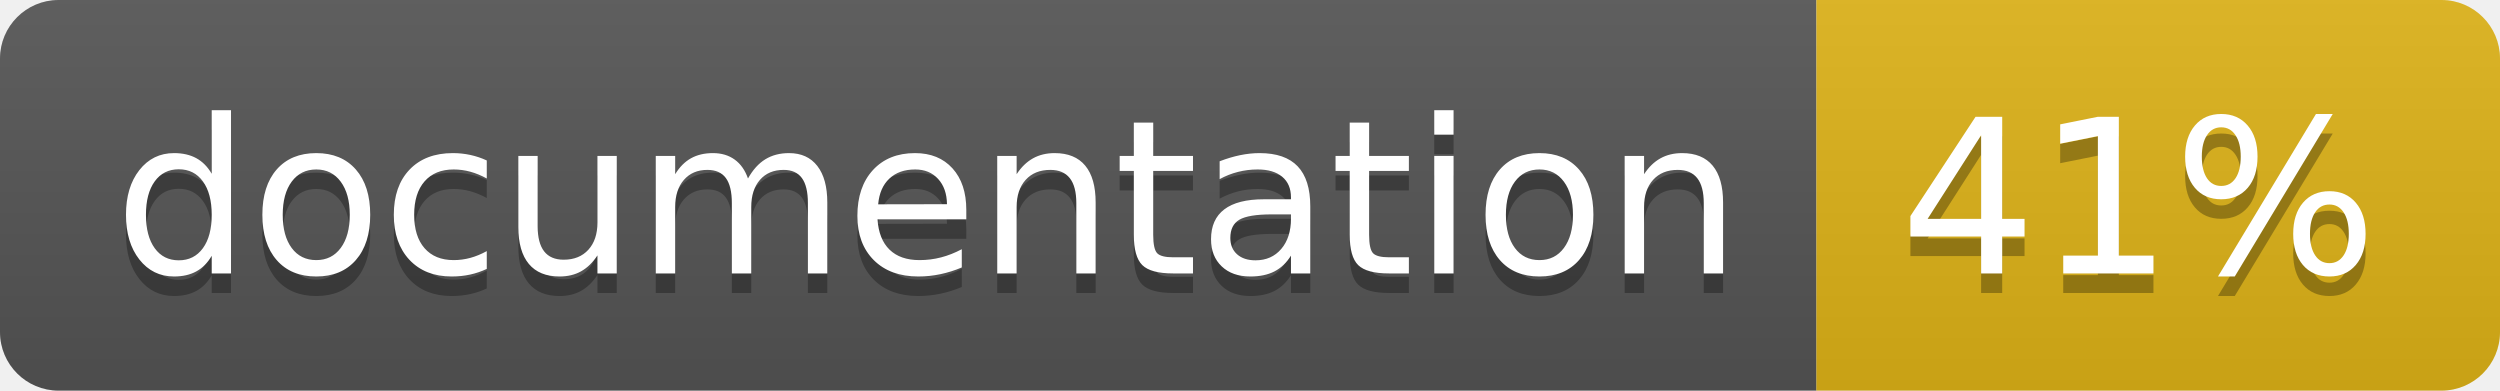
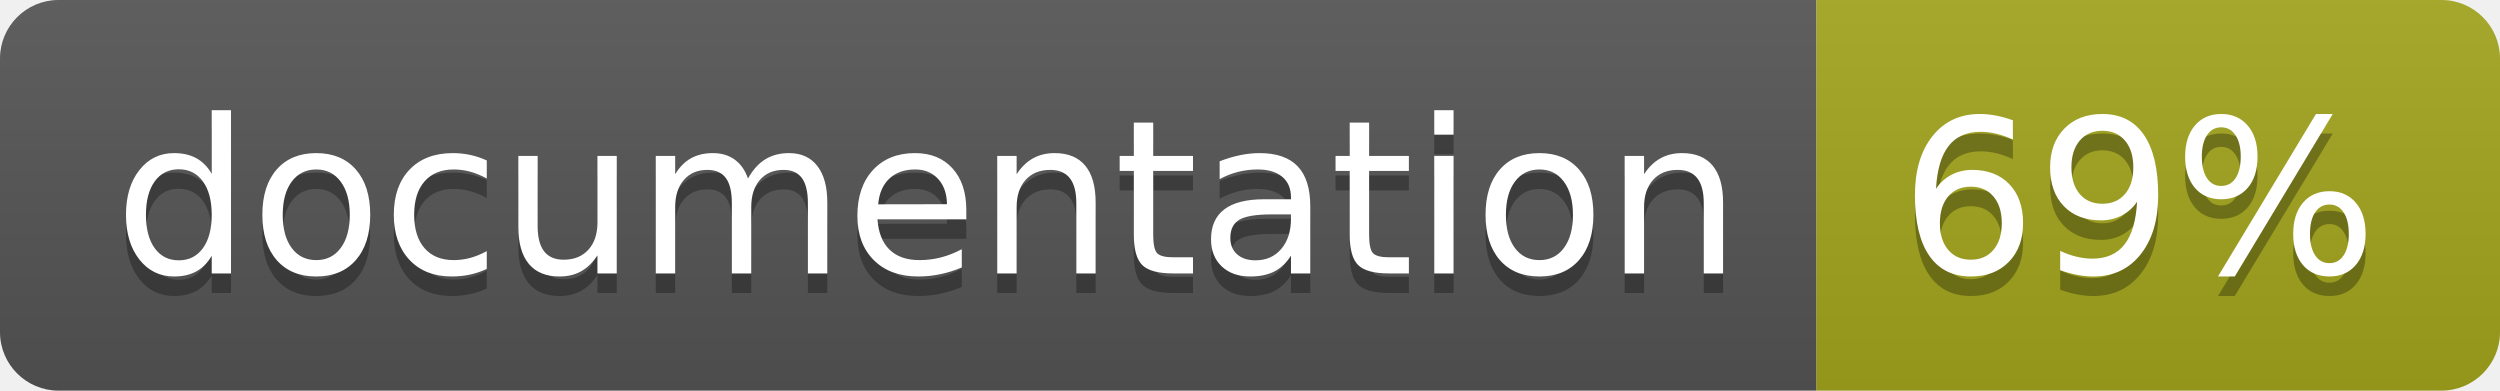
<svg xmlns="http://www.w3.org/2000/svg" width="128" height="20">
  <linearGradient id="b" x2="0" y2="100%">
    <stop offset="0" stop-color="#bbb" stop-opacity=".1" />
    <stop offset="1" stop-opacity=".1" />
  </linearGradient>
  <clipPath id="a">
    <rect width="128" height="20" rx="3" fill="#fff" />
  </clipPath>
  <g clip-path="url(#a)">
    <path fill="#555" d="M0 0h93v20H0z" />
-     <path fill="#dfb317" d="M93 0h35v20H93z" />
+     <path fill="#a4a61d" d="M93 0h35v20H93z" />
    <path fill="url(#b)" d="M0 0h128v20H0z" />
  </g>
  <g fill="#fff" text-anchor="middle" font-family="DejaVu Sans,Verdana,Geneva,sans-serif" font-size="110">
    <text x="475" y="150" fill="#010101" fill-opacity=".3" transform="scale(.1)" textLength="830">
      documentation
    </text>
    <text x="475" y="140" transform="scale(.1)" textLength="830">
      documentation
    </text>
    <text x="1095" y="150" fill="#010101" fill-opacity=".3" transform="scale(.1)" textLength="250">
-       41%
+       69%
    </text>
    <text x="1095" y="140" transform="scale(.1)" textLength="250">
-       41%
+       69%
    </text>
  </g>
</svg>
